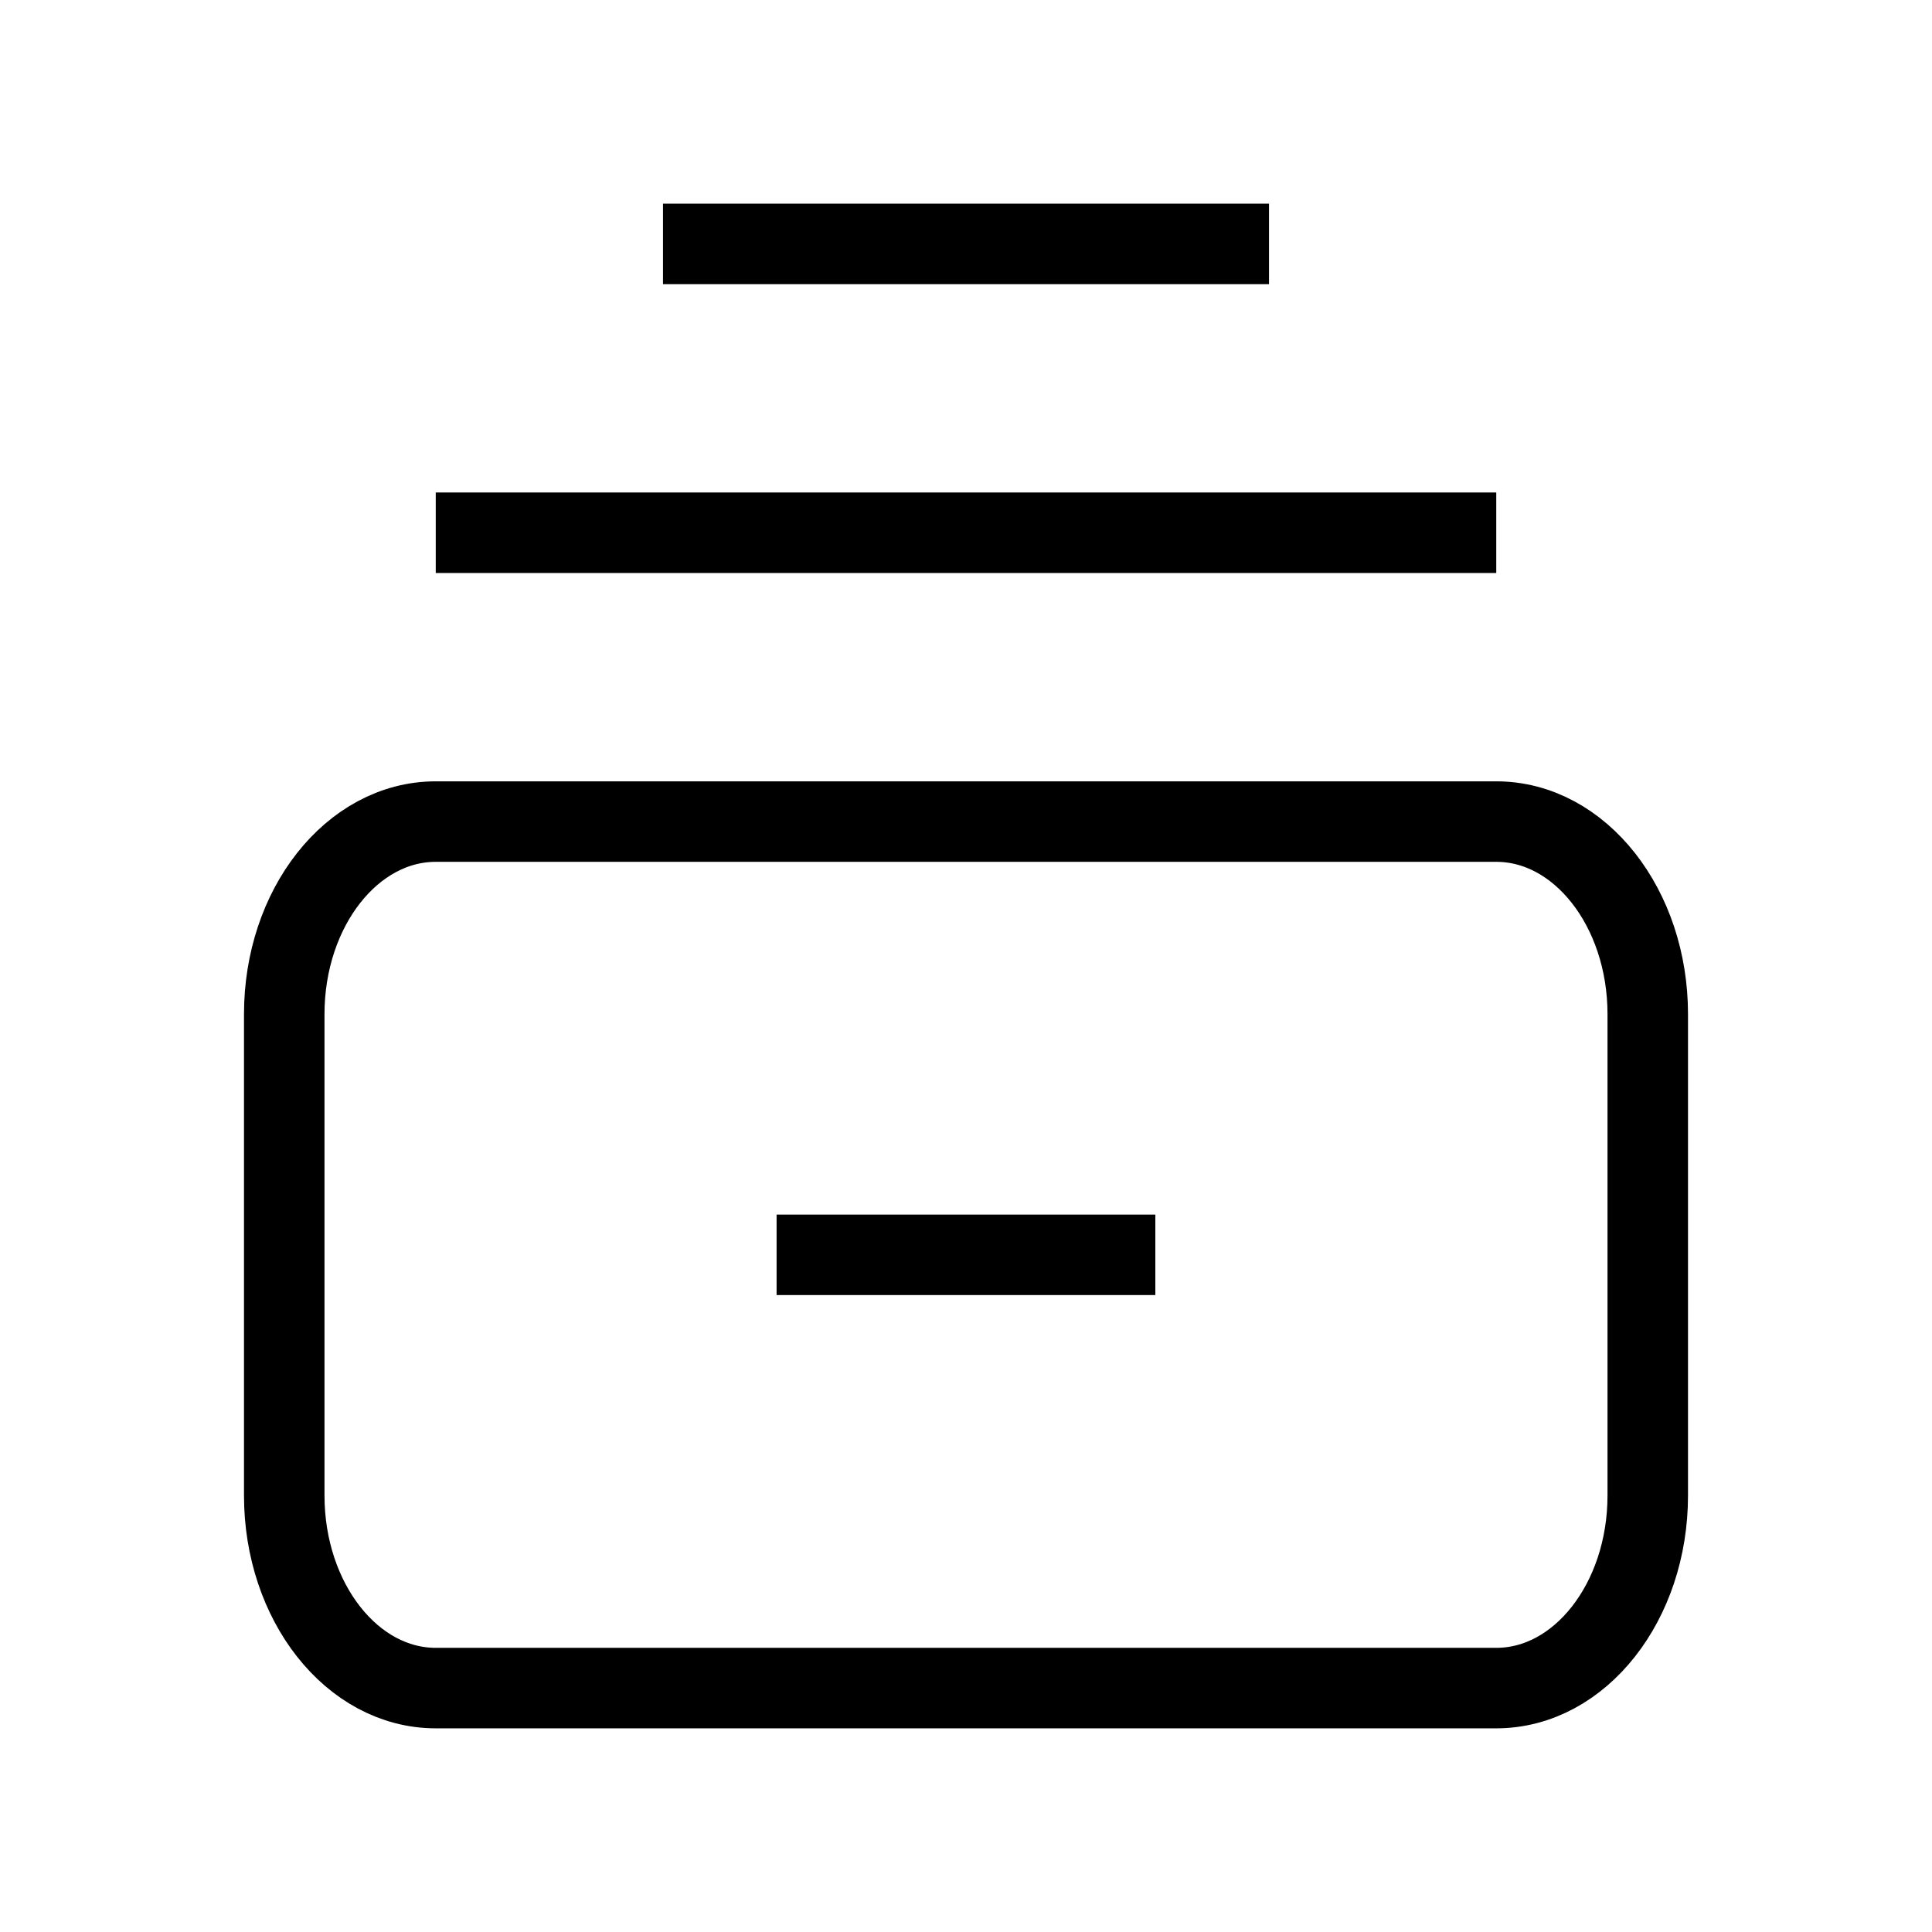
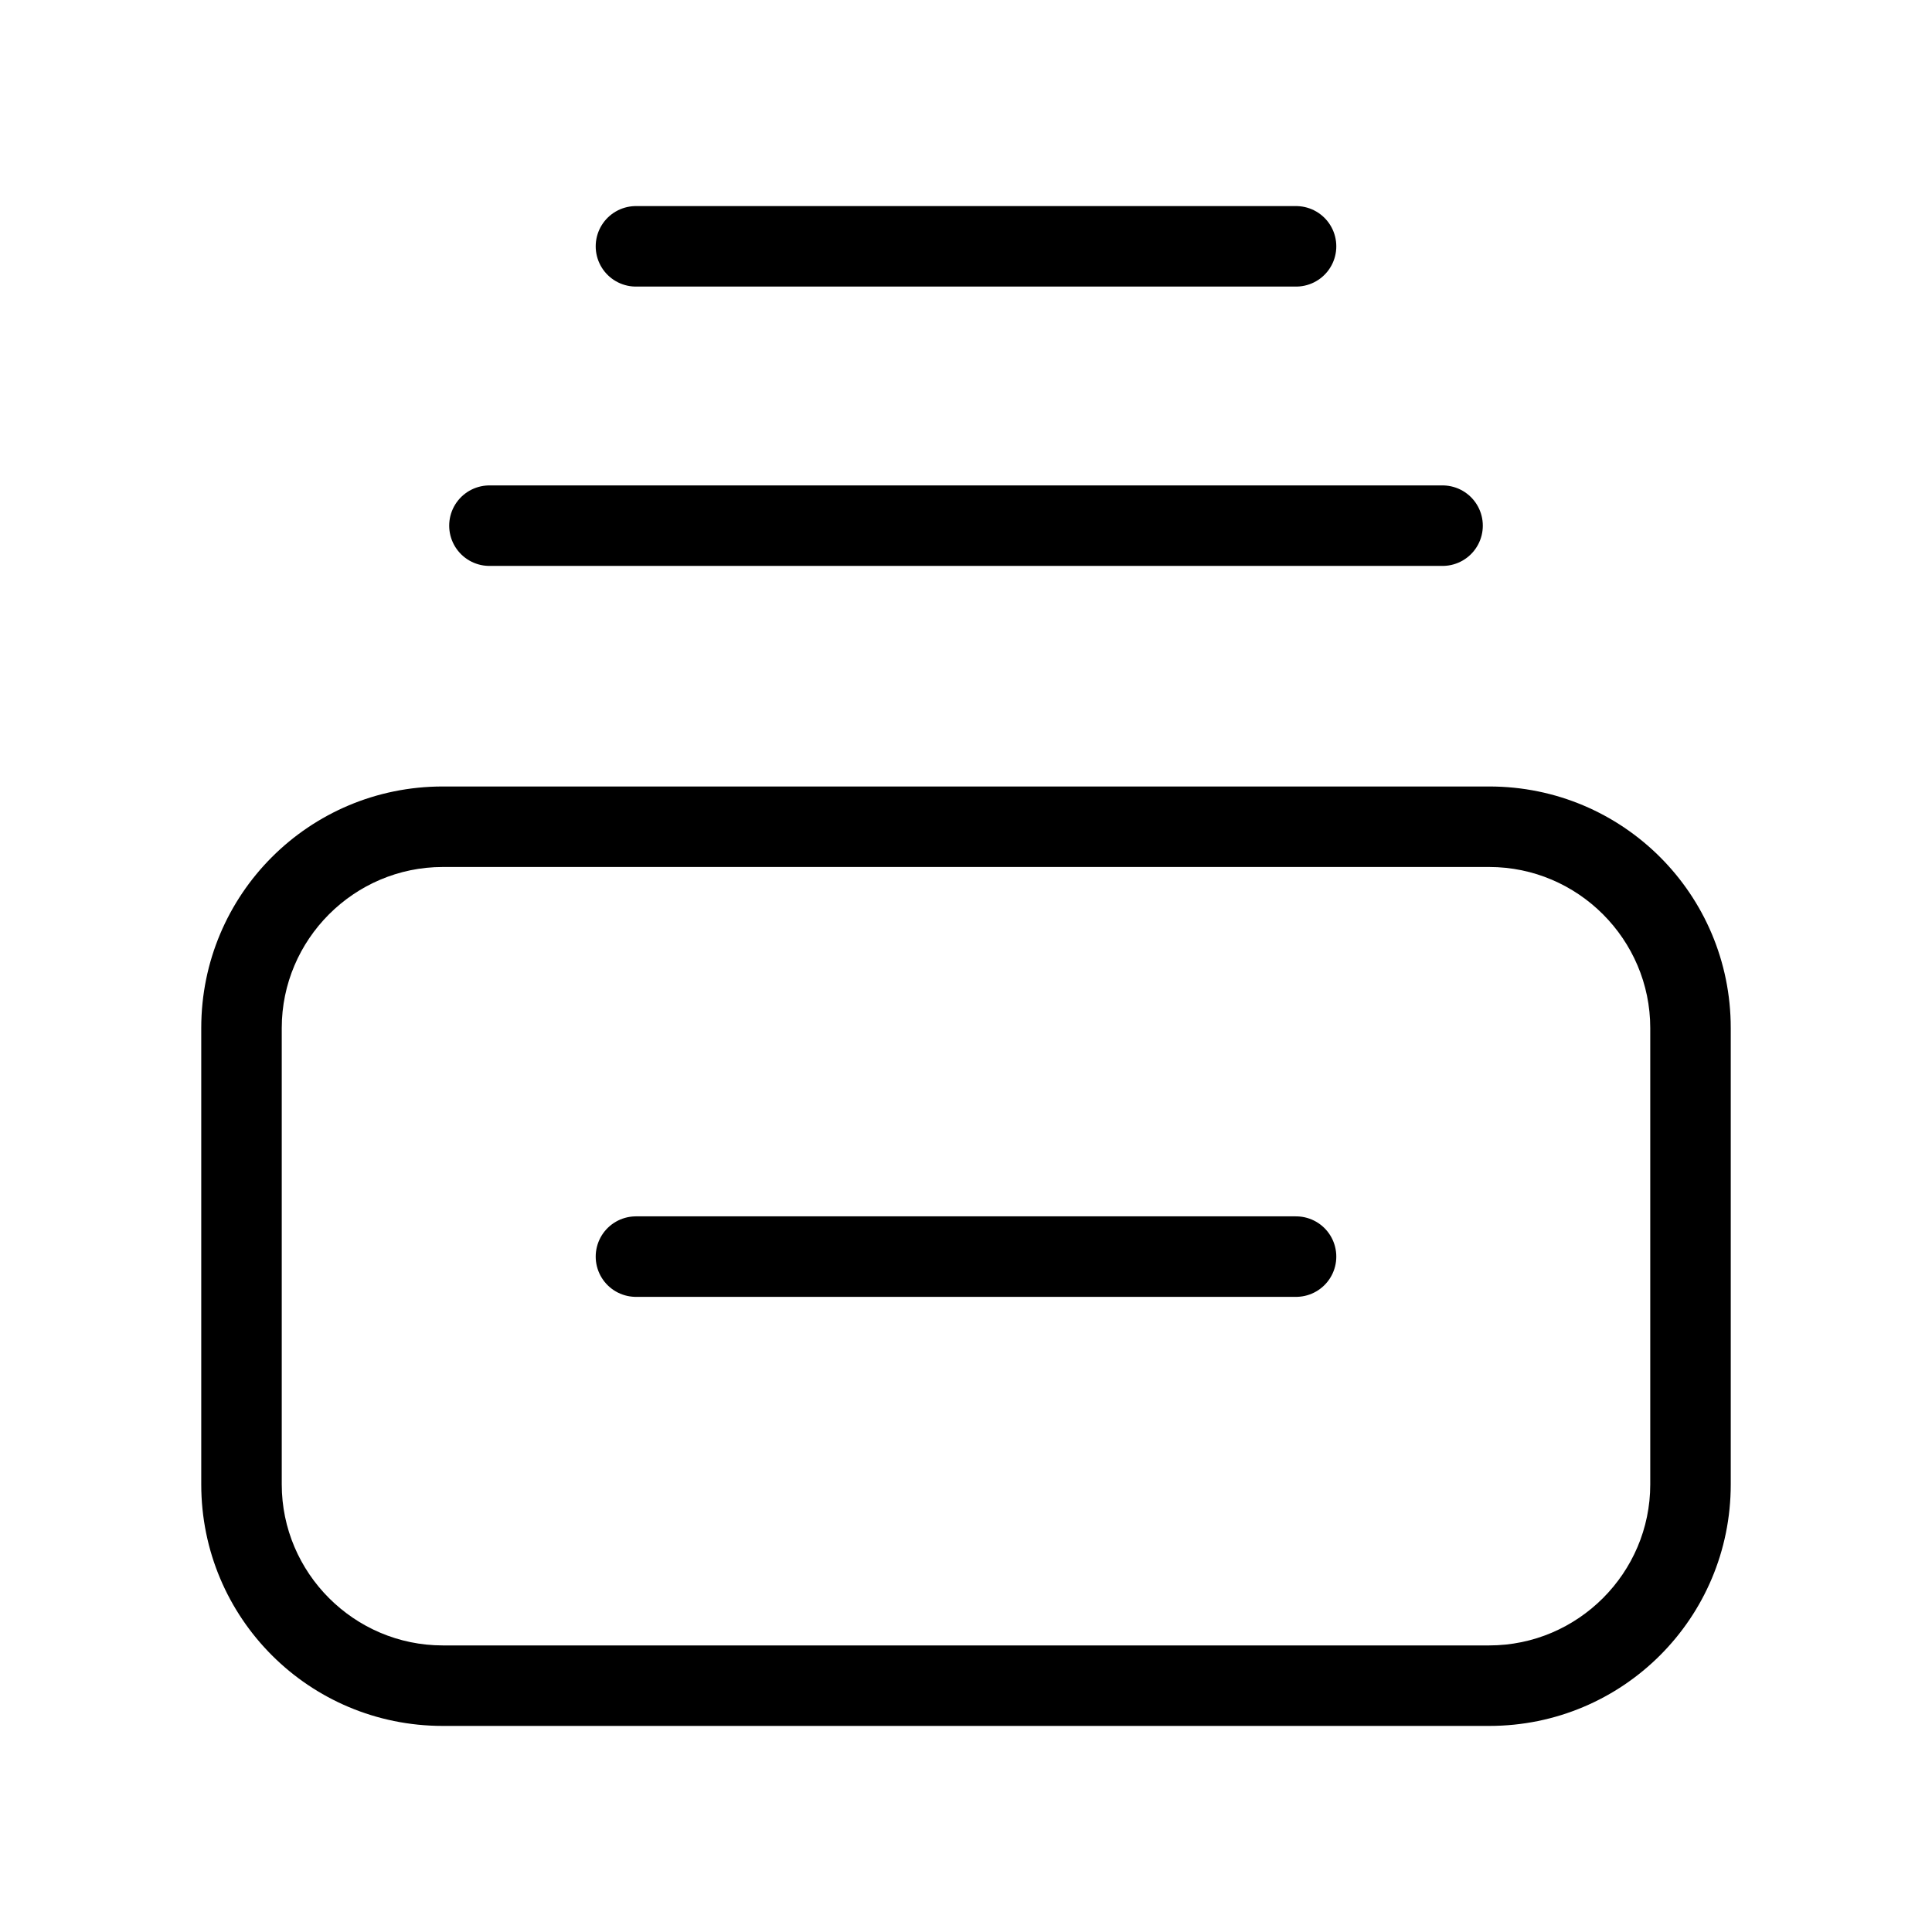
- <svg xmlns="http://www.w3.org/2000/svg" width="24" height="24" viewBox="0 0 24 24" fill="none" version="1.1" id="svg1">
-   <defs id="defs1" />
-   <path fill-rule="evenodd" clip-rule="evenodd" d="M 5.413,6.618 H 18.587 M 8.236,3.03 H 15.764 M 9.647,15.588 h 4.705 m 6.117,-2.99 v 5.98 c 0,1.321 -0.843,2.392 -1.882,2.392 H 5.413 c -1.039,0 -1.882,-1.071 -1.882,-2.392 V 12.598 c 0,-1.321 0.843,-2.392 1.882,-2.392 H 18.587 c 1.039,0 1.882,1.071 1.882,2.392 z" stroke="#000000" id="path1" style="stroke-width:1;stroke-dasharray:none" />
-   <rect id="rect1" width="23.538" height="23.494" x="-22.395" y="1.663" style="fill:none;stroke:none" />
+ <svg xmlns="http://www.w3.org/2000/svg" id="Ebene_2" data-name="Ebene 2" viewBox="0 0 24 24" version="1.1">
+   <defs id="defs1">
+     <style id="style1">
+       .cls-1 {
+         fill: none;
+         stroke: #000;
+         stroke-linecap: round;
+         stroke-miterlimit: 10;
+       }
+     </style>
+   </defs>
+   <g id="g3" transform="translate(-4,-4.06)">
+     <line class="cls-1" x1="20.1" y1="19.67" x2="11.9" y2="19.67" id="line1" />
+     <line class="cls-1" x1="20.1" y1="7.12" x2="11.9" y2="7.12" id="line2" />
+     <line class="cls-1" x1="21.92" y1="10.59" x2="10.08" y2="10.59" id="line3" />
+     <path d="m 22.5,14.83 c 1.1,0 2,0.9 2,2 v 5.67 c 0,1.1 -0.9,2 -2,2 h -13 c -1.1,0 -2,-0.9 -2,-2 v -5.67 c 0,-1.1 0.9,-2 2,-2 h 13 m 0,-1 h -13 c -1.66,0 -3,1.34 -3,3 v 5.67 c 0,1.66 1.34,3 3,3 h 13 c 1.66,0 3,-1.34 3,-3 v -5.67 c 0,-1.66 -1.34,-3 -3,-3 z" id="path3" />
+   </g>
</svg>
